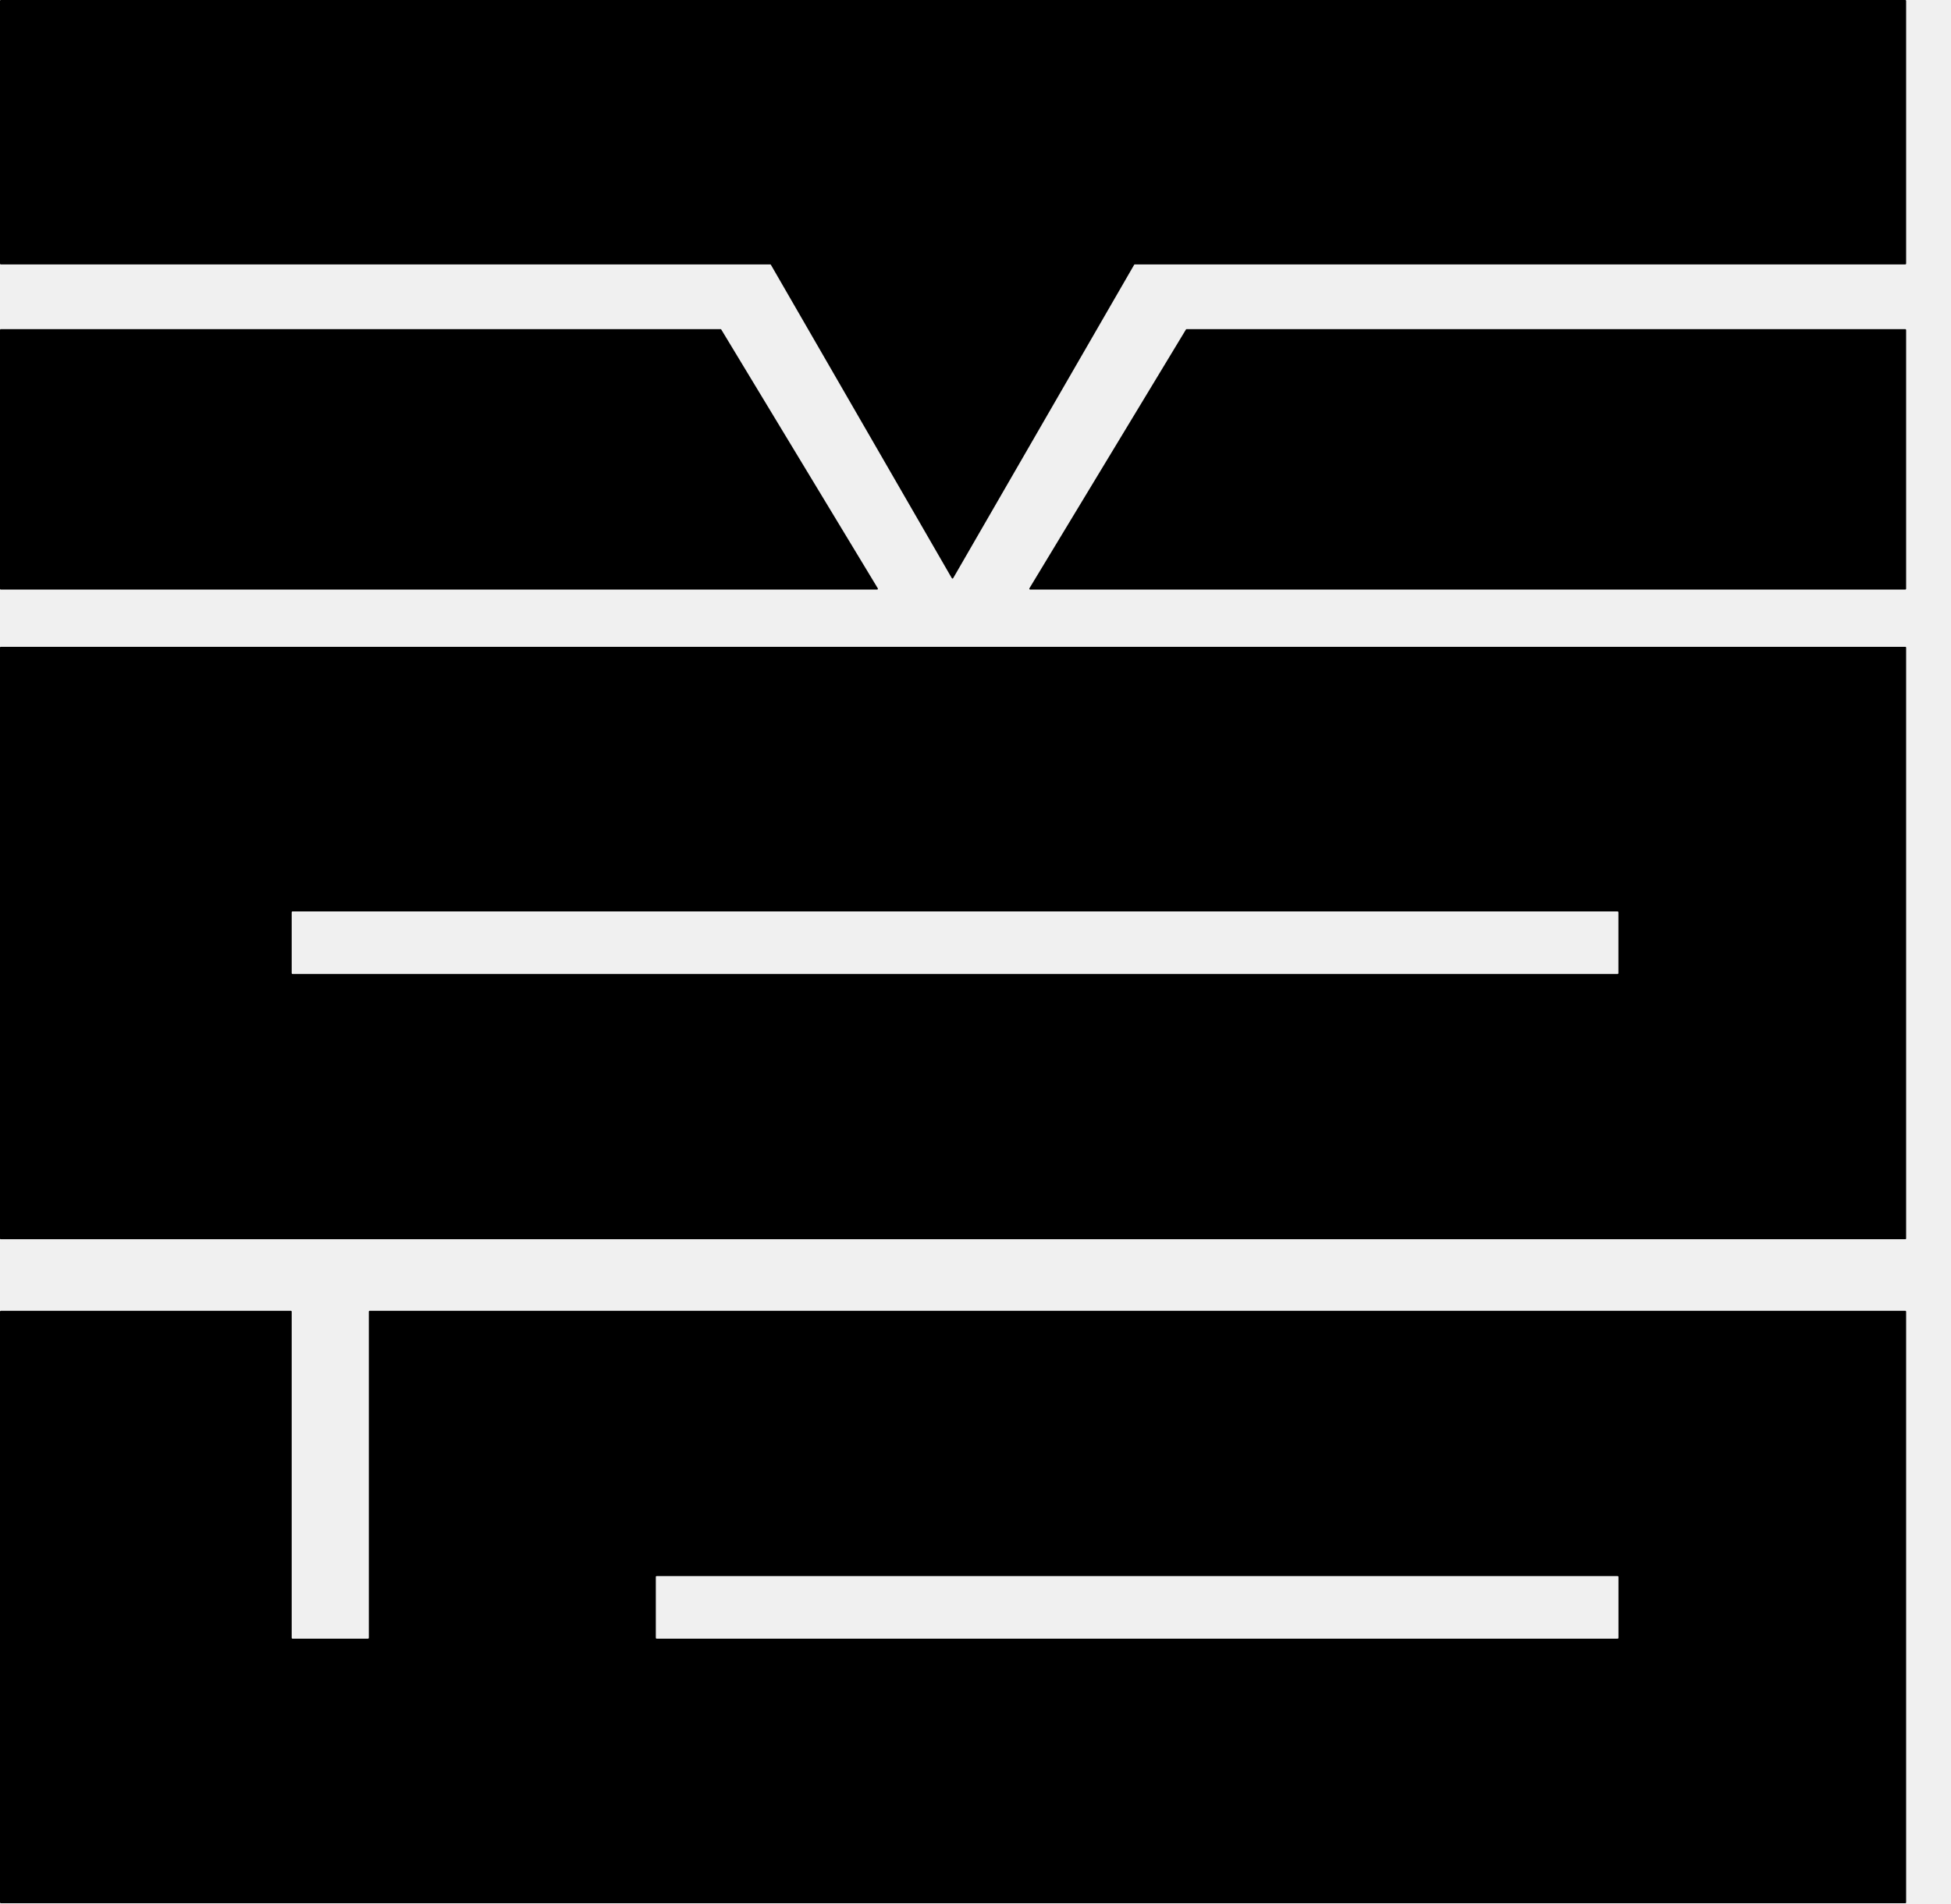
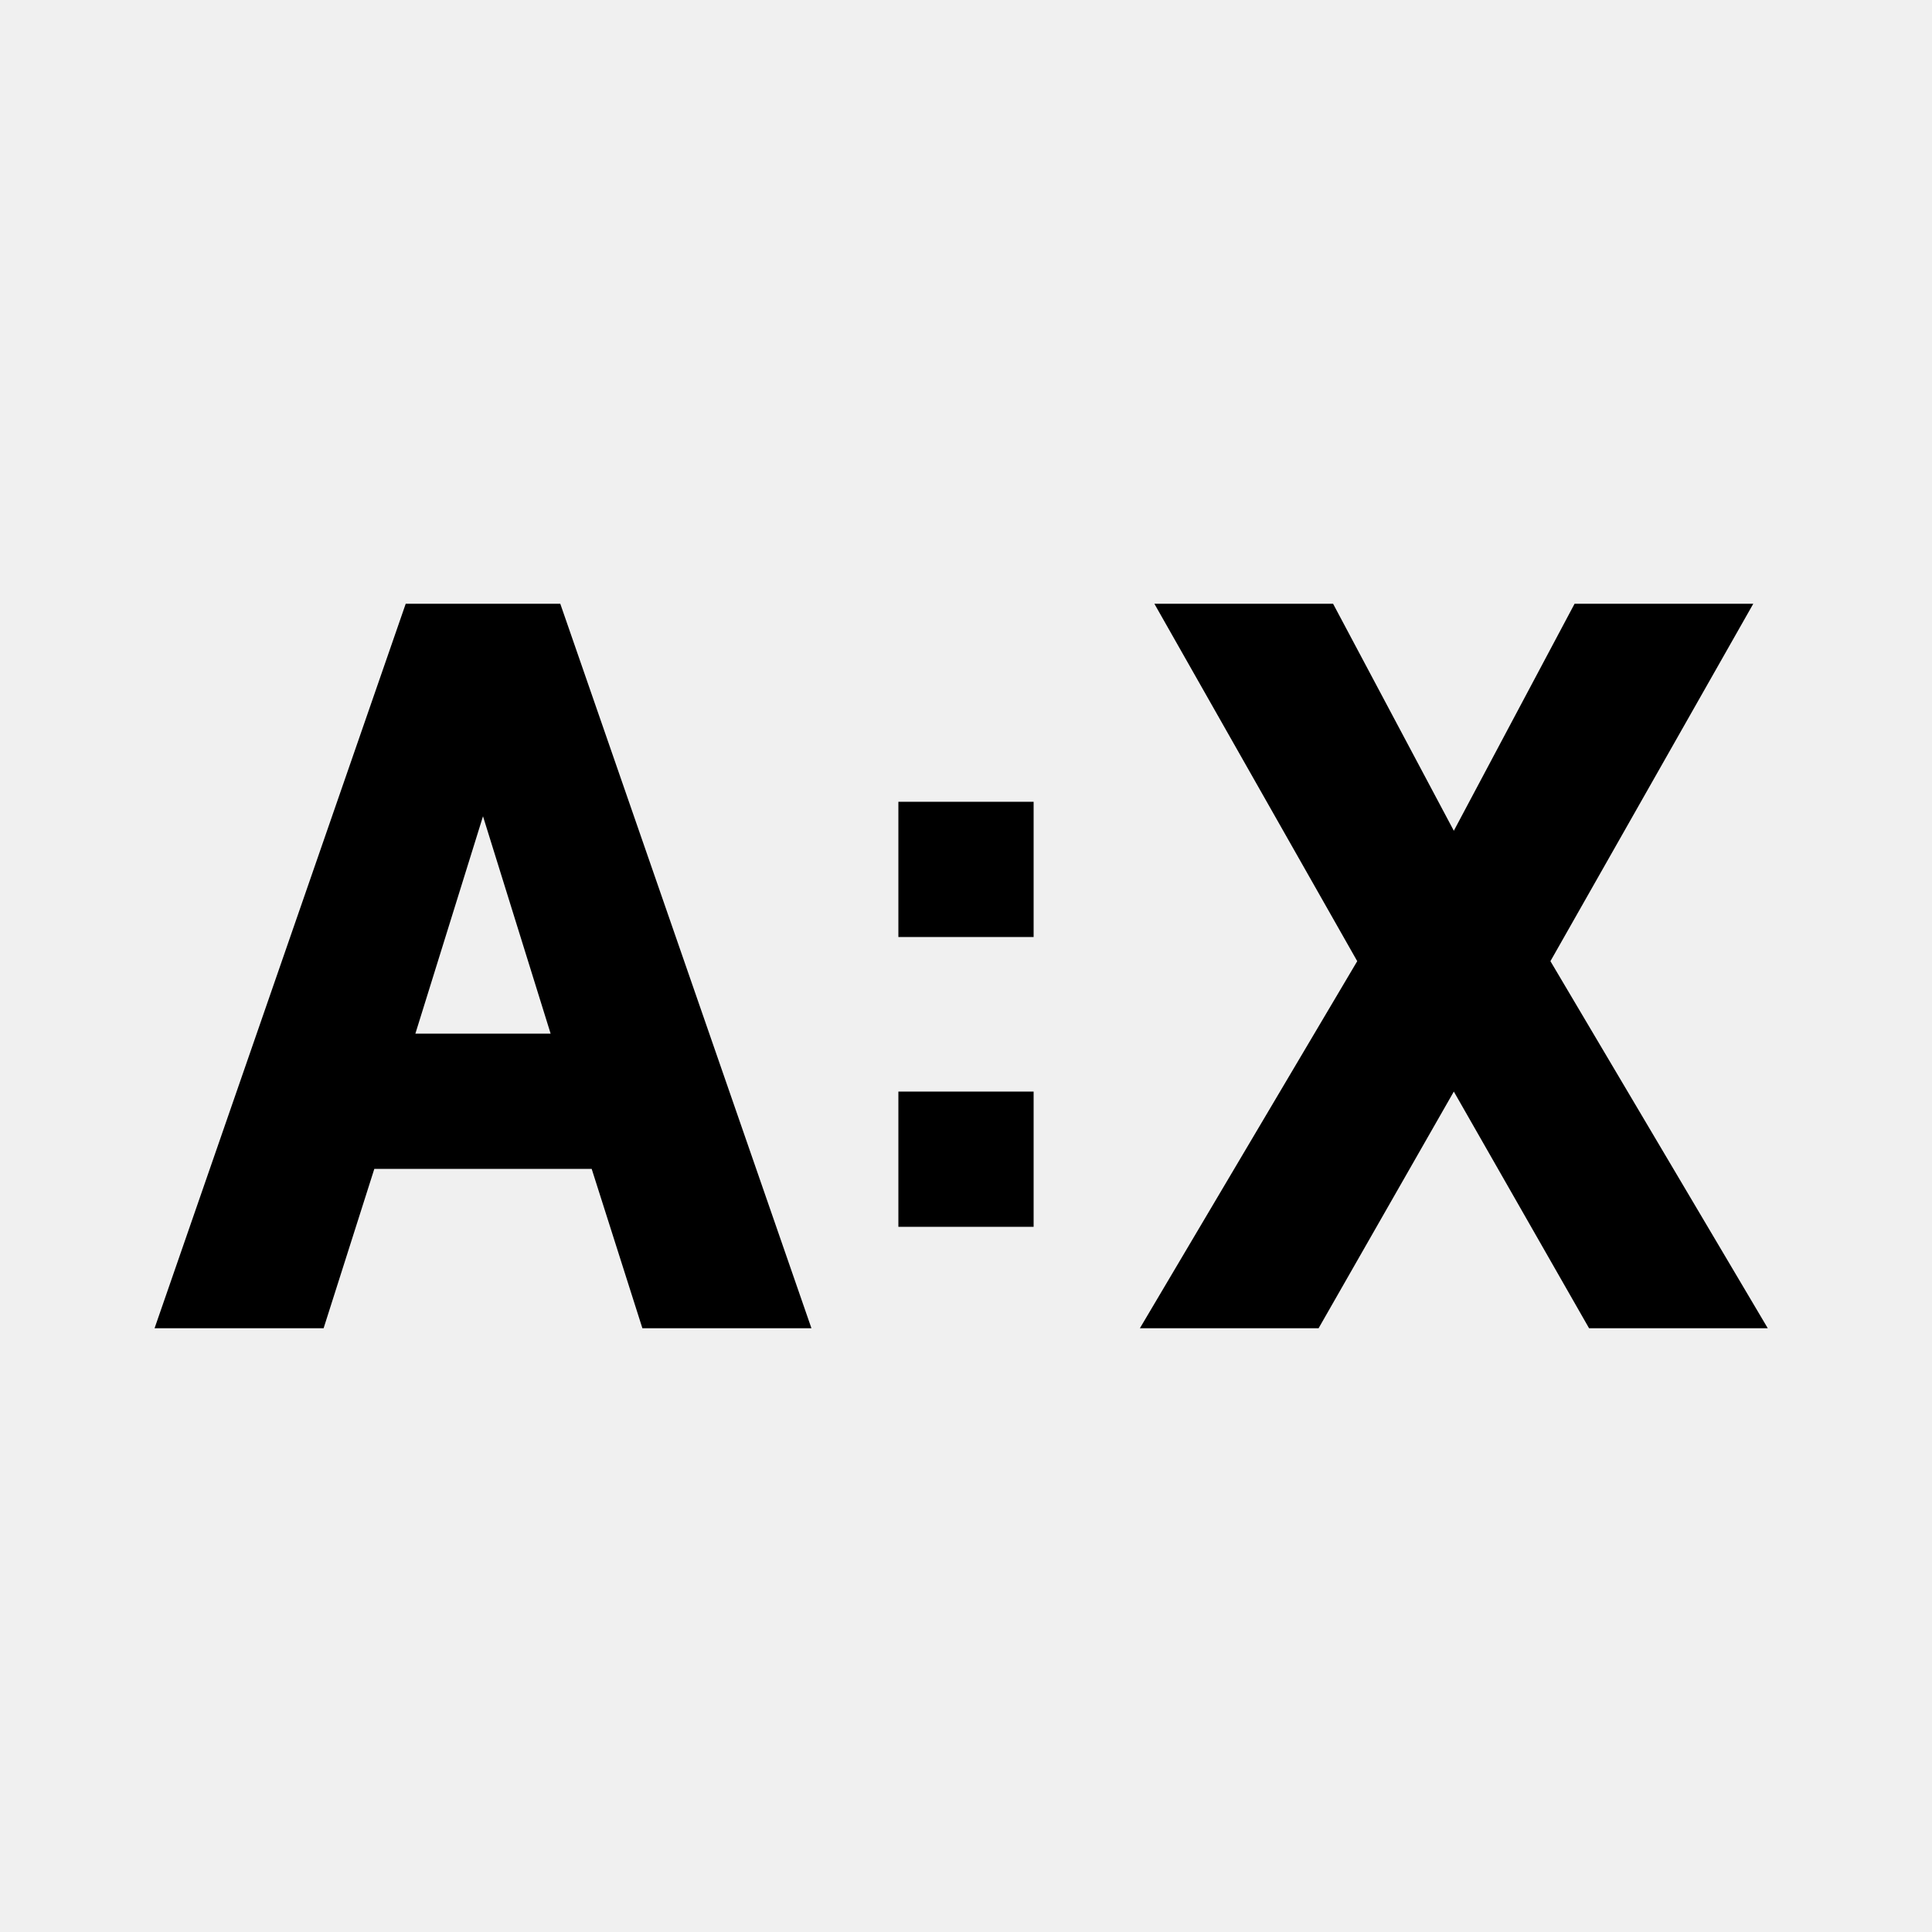
- <svg xmlns="http://www.w3.org/2000/svg" width="41" height="40" viewBox="0 0 41 40" fill="none" aria-label="Андрей Хитров">
+ <svg xmlns="http://www.w3.org/2000/svg" width="40" height="40" viewBox="0 0 40 40" aria-label="Андрей Хитров">
  <style>
-     path {
-       fill: #000;
-     }
-     
+     .ink { fill: #000; }
+     .paper { fill: none; }
    @media (prefers-color-scheme: dark) {
-       path {
-         fill: #fff;
-       }
+       .ink { fill: #fff; }
    }
</style>
-   <path d="M16.186 5.557H0.017C0.012 5.557 0.008 5.555 0.005 5.552C0.002 5.549 0 5.544 0 5.54V0.017C0 0.012 0.002 0.008 0.005 0.005C0.008 0.002 0.012 0 0.017 0H40.04C40.044 0 40.048 0.002 40.052 0.005C40.055 0.008 40.057 0.012 40.057 0.017V5.54C40.057 5.544 40.055 5.549 40.052 5.552C40.048 5.555 40.044 5.557 40.04 5.557H23.848C23.845 5.557 23.842 5.558 23.84 5.559C23.837 5.561 23.835 5.563 23.834 5.565L20.031 12.151C20.03 12.154 20.028 12.156 20.025 12.157C20.023 12.159 20.02 12.16 20.017 12.16C20.014 12.16 20.011 12.159 20.008 12.157C20.006 12.156 20.003 12.154 20.002 12.151L16.2 5.565C16.199 5.563 16.197 5.561 16.194 5.559C16.192 5.558 16.189 5.557 16.186 5.557Z" />
-   <path d="M18.432 12.391H0.017C0.012 12.391 0.008 12.389 0.005 12.386C0.002 12.383 0 12.379 0 12.374V6.934C0 6.93 0.002 6.925 0.005 6.922C0.008 6.919 0.012 6.917 0.017 6.917H15.143C15.146 6.917 15.148 6.918 15.151 6.919C15.153 6.921 15.155 6.923 15.157 6.925L18.447 12.365C18.448 12.368 18.449 12.371 18.449 12.374C18.449 12.377 18.449 12.38 18.447 12.383C18.446 12.385 18.443 12.387 18.441 12.389C18.438 12.39 18.435 12.391 18.432 12.391Z" />
-   <path d="M24.937 6.917H40.039C40.041 6.917 40.044 6.918 40.046 6.919C40.048 6.92 40.05 6.921 40.051 6.923C40.053 6.924 40.054 6.926 40.055 6.928C40.056 6.931 40.057 6.933 40.057 6.935V12.373C40.057 12.375 40.056 12.378 40.055 12.38C40.054 12.382 40.053 12.384 40.051 12.386C40.05 12.387 40.048 12.389 40.046 12.389C40.044 12.39 40.041 12.391 40.039 12.391H21.648C21.645 12.391 21.642 12.39 21.639 12.389C21.636 12.387 21.634 12.385 21.633 12.382C21.631 12.379 21.63 12.376 21.63 12.373C21.63 12.37 21.631 12.366 21.633 12.364L24.922 6.926C24.923 6.923 24.925 6.921 24.928 6.92C24.931 6.918 24.934 6.917 24.937 6.917Z" />
-   <path d="M40.057 26.03C40.057 26.034 40.055 26.038 40.052 26.04C40.05 26.043 40.046 26.044 40.042 26.044H0.014C0.01 26.044 0.007 26.043 0.004 26.04C0.001 26.038 0 26.034 0 26.03V13.608C0 13.605 0.001 13.601 0.004 13.598C0.007 13.596 0.01 13.594 0.014 13.594H40.042C40.046 13.594 40.05 13.596 40.052 13.598C40.055 13.601 40.057 13.605 40.057 13.608V26.03ZM34.011 19.174C34.011 19.169 34.009 19.164 34.005 19.161C34.002 19.157 33.997 19.155 33.992 19.155H6.148C6.143 19.155 6.139 19.157 6.135 19.161C6.132 19.164 6.13 19.169 6.13 19.174V20.453C6.13 20.457 6.132 20.462 6.135 20.465C6.139 20.469 6.143 20.471 6.148 20.471H33.992C33.997 20.471 34.002 20.469 34.005 20.465C34.009 20.462 34.011 20.457 34.011 20.453V19.174Z" />
-   <path d="M7.751 34.422V27.566C7.751 27.561 7.752 27.557 7.756 27.554C7.759 27.551 7.763 27.549 7.768 27.549H40.039C40.044 27.549 40.048 27.551 40.051 27.554C40.055 27.557 40.057 27.561 40.057 27.566V39.983C40.057 39.987 40.055 39.992 40.051 39.995C40.048 39.998 40.044 40 40.039 40H0.017C0.013 40 0.008 39.998 0.005 39.995C0.002 39.992 0 39.987 0 39.983V27.566C0 27.561 0.002 27.557 0.005 27.554C0.008 27.551 0.013 27.549 0.017 27.549H6.112C6.117 27.549 6.121 27.551 6.125 27.554C6.128 27.557 6.13 27.561 6.13 27.566V34.422C6.13 34.424 6.13 34.427 6.131 34.429C6.132 34.431 6.133 34.433 6.135 34.434C6.136 34.436 6.138 34.437 6.14 34.438C6.142 34.439 6.145 34.44 6.147 34.44H7.733C7.738 34.44 7.742 34.438 7.745 34.434C7.749 34.431 7.751 34.427 7.751 34.422ZM34.012 33.141C34.012 33.139 34.011 33.137 34.01 33.135C34.01 33.133 34.008 33.131 34.007 33.129C34.005 33.127 34.003 33.126 34.001 33.125C33.999 33.124 33.997 33.124 33.994 33.124H13.799C13.794 33.124 13.79 33.126 13.787 33.129C13.784 33.132 13.782 33.137 13.782 33.141V34.422C13.782 34.424 13.782 34.427 13.783 34.429C13.784 34.431 13.785 34.433 13.787 34.434C13.789 34.436 13.79 34.437 13.793 34.438C13.795 34.439 13.797 34.44 13.799 34.44H33.994C33.997 34.44 33.999 34.439 34.001 34.438C34.003 34.437 34.005 34.436 34.007 34.434C34.008 34.433 34.01 34.431 34.01 34.429C34.011 34.427 34.012 34.424 34.012 34.422V33.141Z" />
+   <rect class="paper" x="0" y="0" width="40" height="40" />
+   <path class="ink" d="M3.2 27.5 L8.4 12.5 H11.6 L16.8 27.5 H13.3 L12.25 24.2 H7.75 L6.7 27.5 Z M8.6 21.4 H11.4 L10 16.9 Z" />
+   <rect class="ink" x="18.6" y="16.6" width="2.8" height="2.8" />
+   <rect class="ink" x="18.6" y="22.6" width="2.8" height="2.8" />
+   <path class="ink" d="M23.6 27.5 L28.1 19.9 L23.9 12.5 H27.6 L30.1 17.2 L32.6 12.5 H36.3 L32.1 19.9 L36.6 27.5 H32.9 L30.1 22.6 L27.3 27.5 Z" />
</svg>
